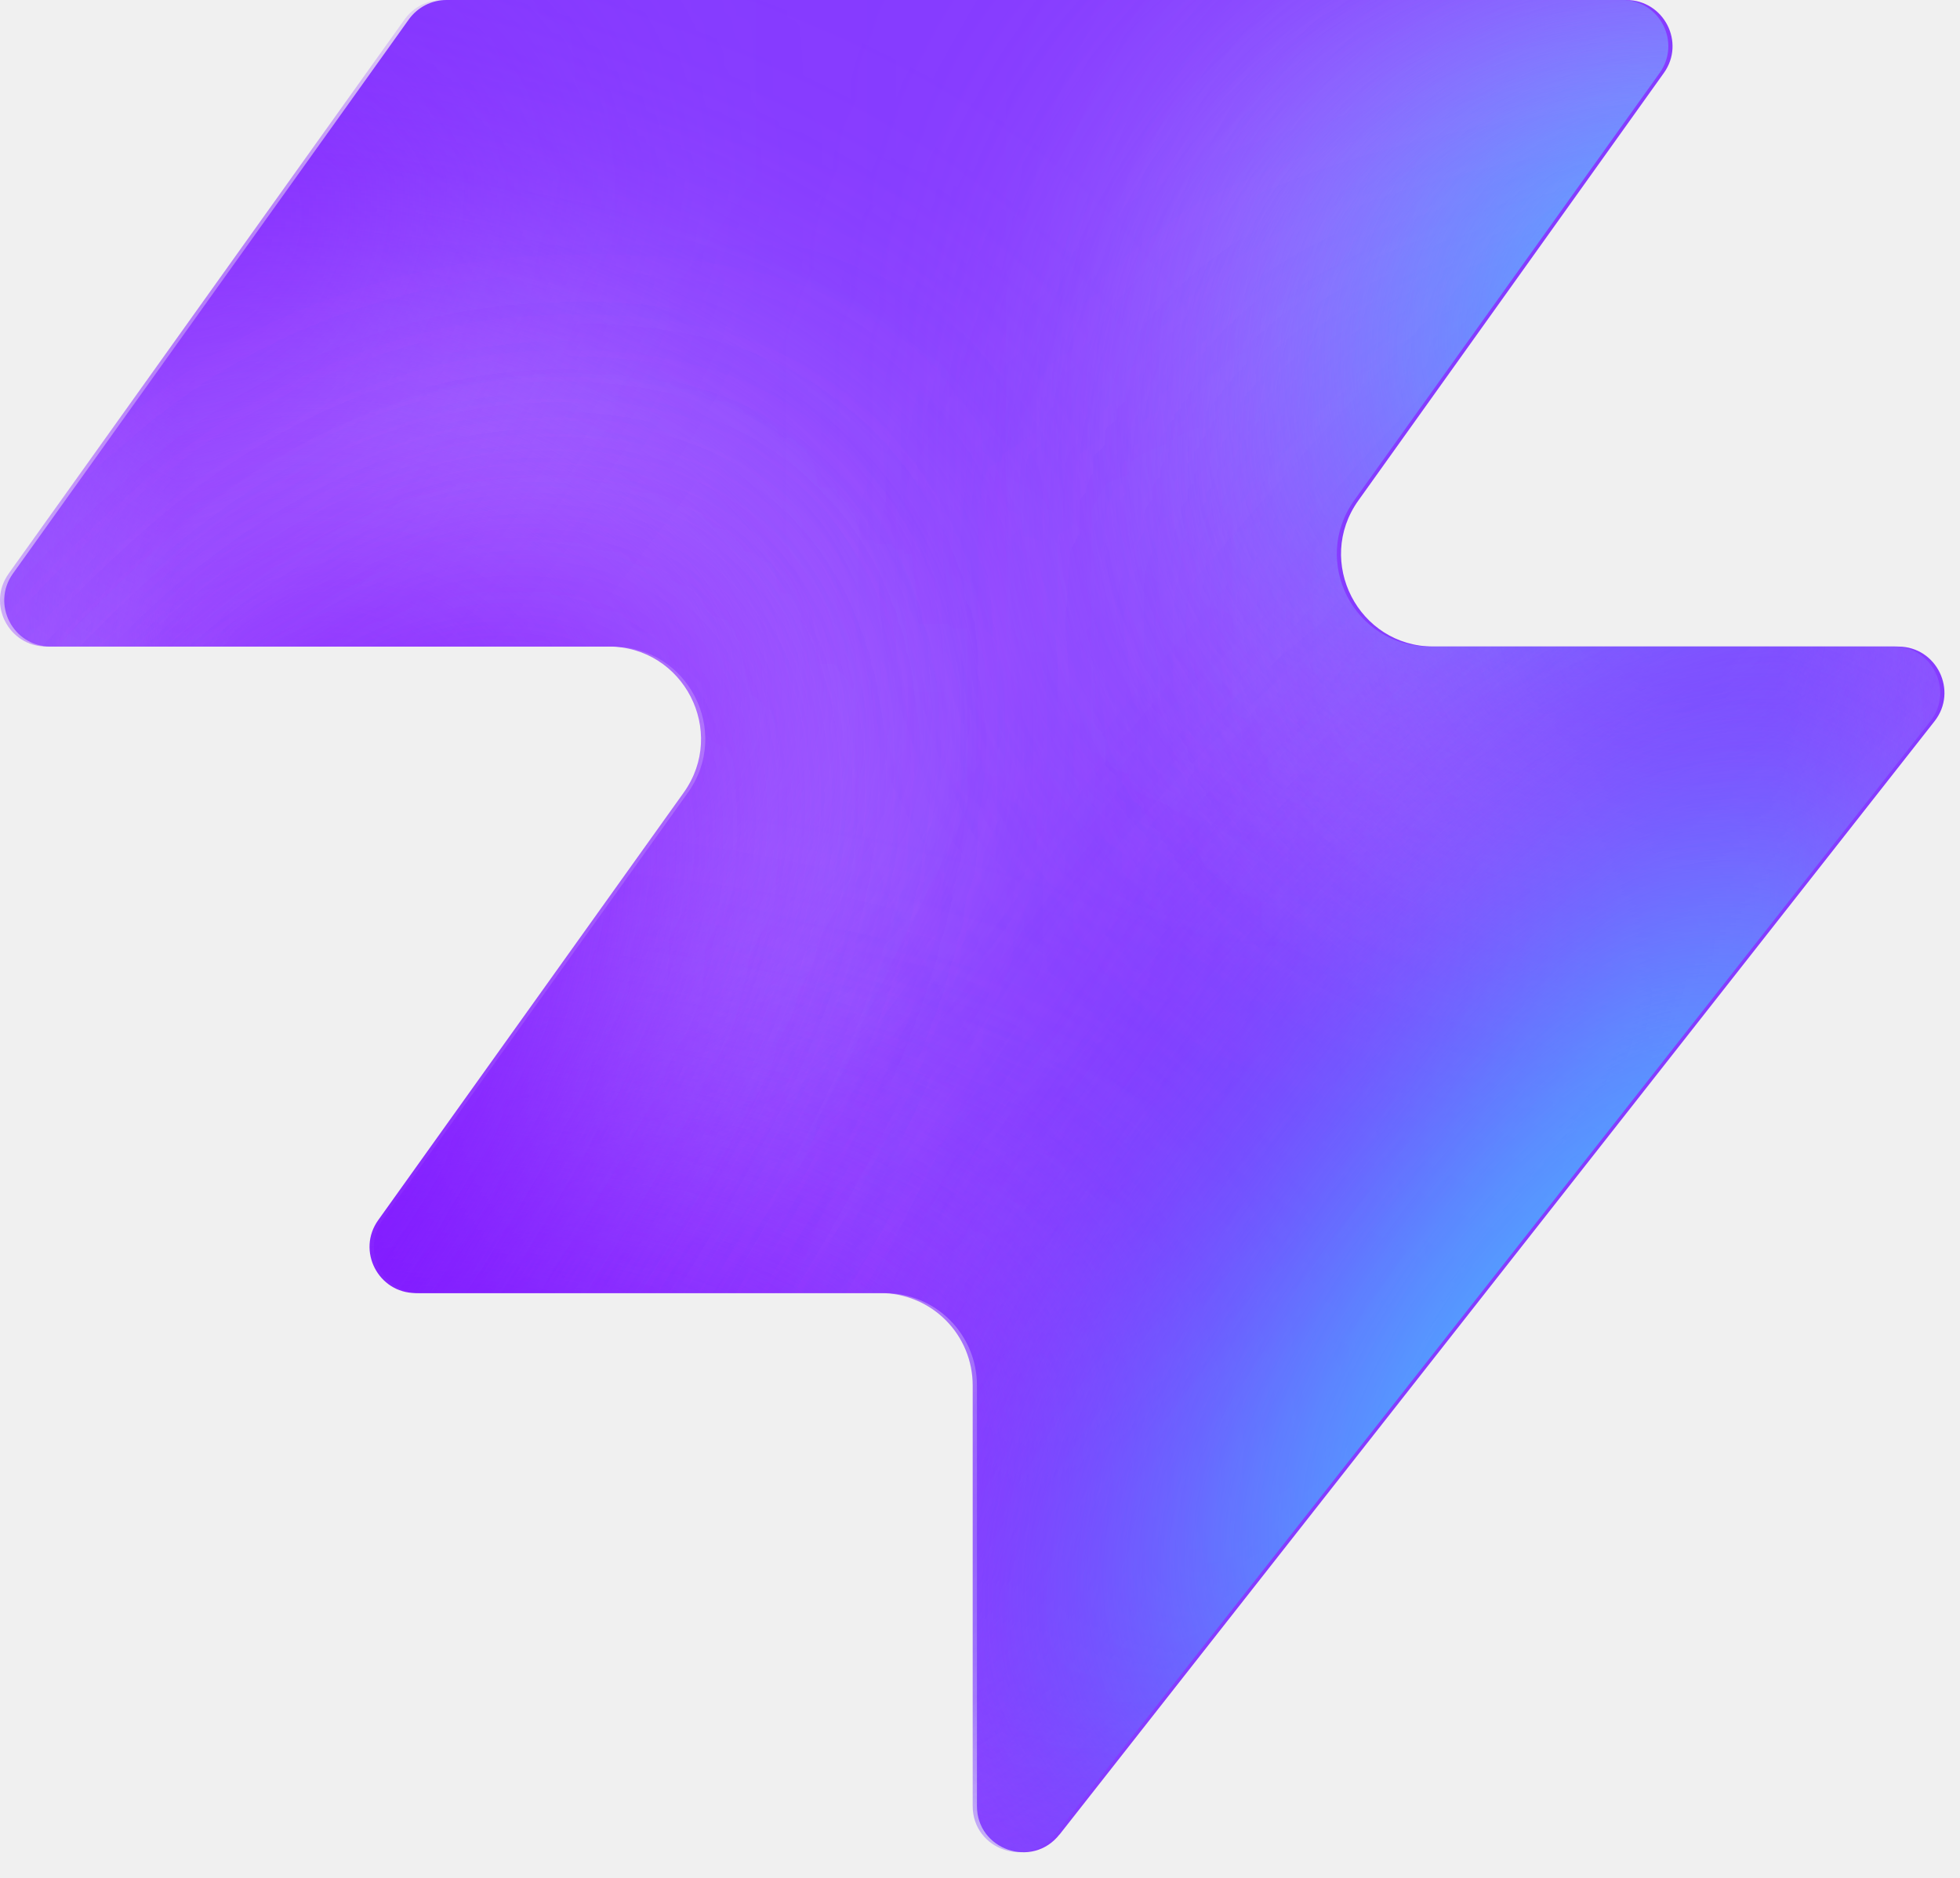
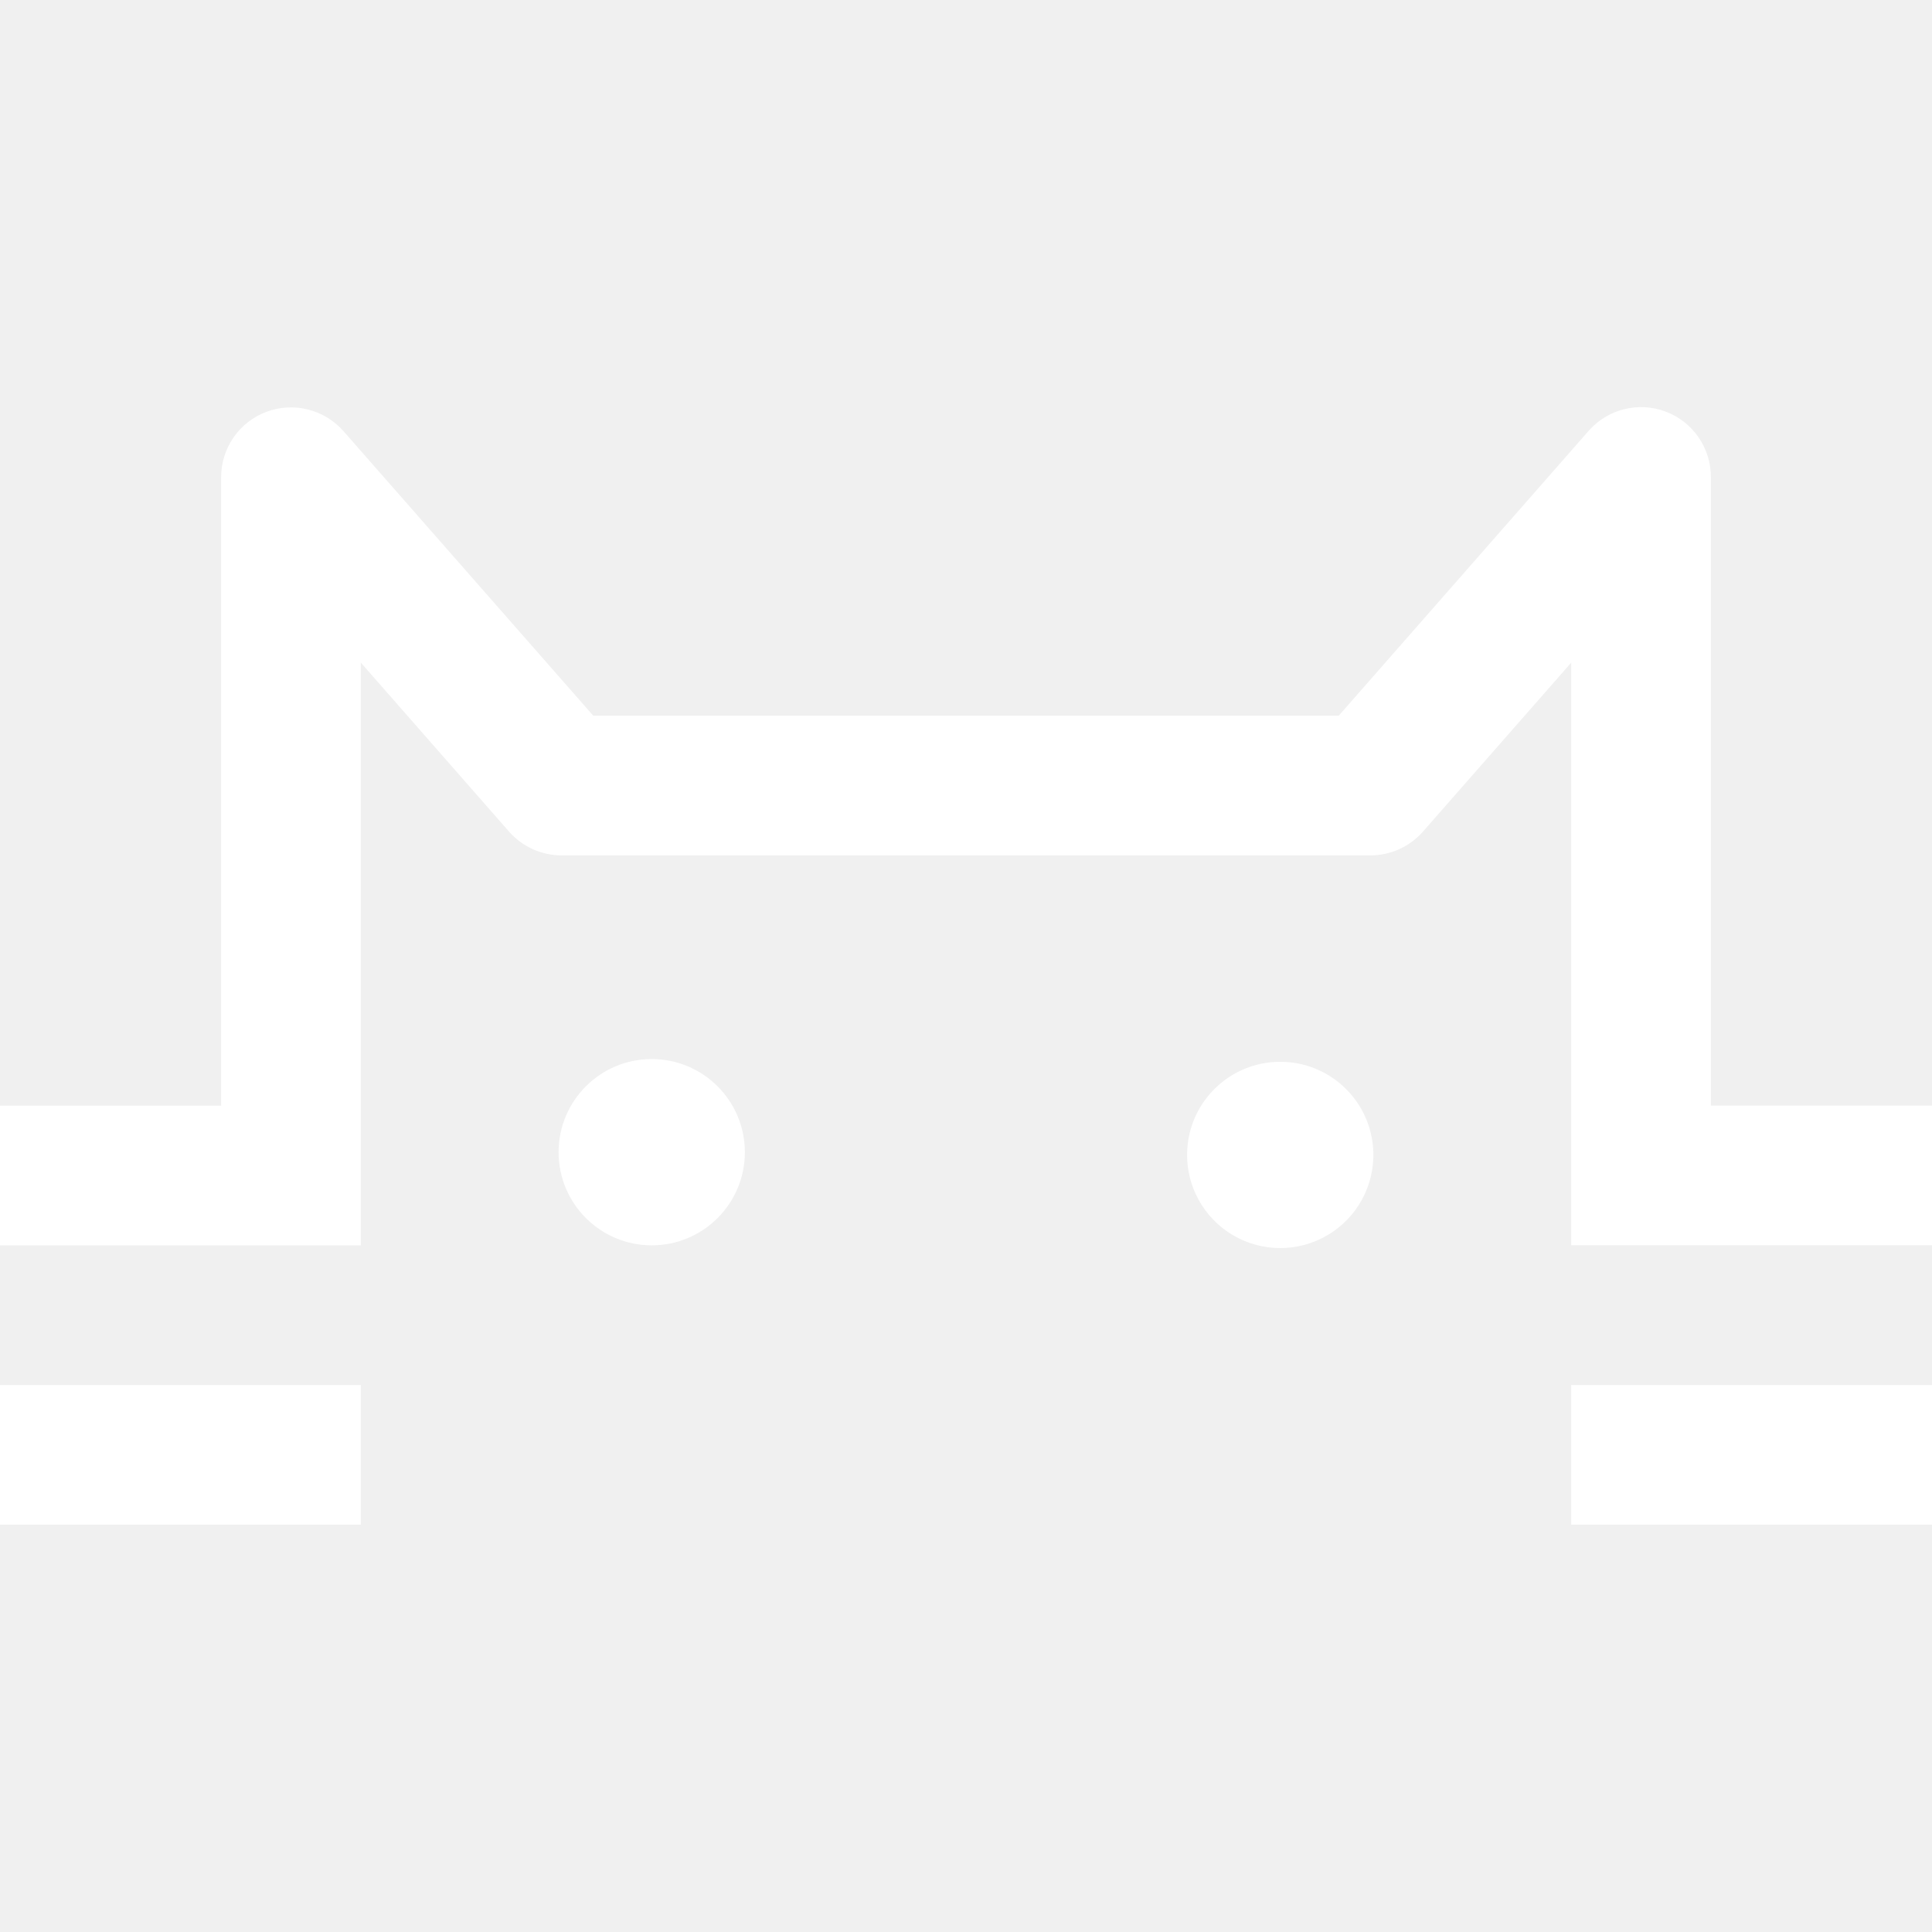
- <svg xmlns="http://www.w3.org/2000/svg" width="48" height="46" fill="none" viewBox="0 0 48 46">
-   <path fill="#863bff" d="M25.946 44.938c-.664.845-2.021.375-2.021-.698V33.937a2.26 2.26 0 0 0-2.262-2.262H10.287c-.92 0-1.456-1.04-.92-1.788l7.48-10.471c1.07-1.497 0-3.578-1.842-3.578H1.237c-.92 0-1.456-1.04-.92-1.788L10.013.474c.214-.297.556-.474.92-.474h28.894c.92 0 1.456 1.04.92 1.788l-7.48 10.471c-1.07 1.498 0 3.579 1.842 3.579h11.377c.943 0 1.473 1.088.89 1.83L25.947 44.94z" style="fill:#863bff;fill:color(display-p3 .525 .23 1);fill-opacity:1" />
-   <mask id="a" width="48" height="46" x="0" y="0" maskUnits="userSpaceOnUse" style="mask-type:alpha">
-     <path fill="#000" d="M25.842 44.938c-.664.844-2.021.375-2.021-.698V33.937a2.26 2.26 0 0 0-2.262-2.262H10.183c-.92 0-1.456-1.04-.92-1.788l7.48-10.471c1.07-1.498 0-3.579-1.842-3.579H1.133c-.92 0-1.456-1.04-.92-1.787L9.91.473c.214-.297.556-.474.92-.474h28.894c.92 0 1.456 1.04.92 1.788l-7.48 10.471c-1.07 1.498 0 3.578 1.842 3.578h11.377c.943 0 1.473 1.088.89 1.832L25.843 44.94z" style="fill:#000;fill-opacity:1" />
-   </mask>
-   <g mask="url(#a)">
-     <g filter="url(#b)">
-       <ellipse cx="5.508" cy="14.704" fill="#ede6ff" rx="5.508" ry="14.704" style="fill:#ede6ff;fill:color(display-p3 .927 .903 1);fill-opacity:1" transform="matrix(.00324 1 1 -.00324 -4.47 31.516)" />
-     </g>
-     <g filter="url(#c)">
-       <ellipse cx="10.399" cy="29.851" fill="#ede6ff" rx="10.399" ry="29.851" style="fill:#ede6ff;fill:color(display-p3 .927 .903 1);fill-opacity:1" transform="matrix(.00324 1 1 -.00324 -39.328 7.883)" />
-     </g>
-     <g filter="url(#d)">
-       <ellipse cx="5.508" cy="30.487" fill="#7e14ff" rx="5.508" ry="30.487" style="fill:#7e14ff;fill:color(display-p3 .492 .077 1);fill-opacity:1" transform="rotate(89.814 -25.913 -14.639)scale(1 -1)" />
-     </g>
-     <g filter="url(#e)">
-       <ellipse cx="5.508" cy="30.599" fill="#7e14ff" rx="5.508" ry="30.599" style="fill:#7e14ff;fill:color(display-p3 .492 .077 1);fill-opacity:1" transform="rotate(89.814 -32.644 -3.334)scale(1 -1)" />
-     </g>
-     <g filter="url(#f)">
-       <ellipse cx="5.508" cy="30.599" fill="#7e14ff" rx="5.508" ry="30.599" style="fill:#7e14ff;fill:color(display-p3 .492 .077 1);fill-opacity:1" transform="matrix(.00324 1 1 -.00324 -34.34 30.47)" />
-     </g>
-     <g filter="url(#g)">
-       <ellipse cx="14.072" cy="22.078" fill="#ede6ff" rx="14.072" ry="22.078" style="fill:#ede6ff;fill:color(display-p3 .927 .903 1);fill-opacity:1" transform="rotate(93.35 24.506 48.493)scale(-1 1)" />
-     </g>
-     <g filter="url(#h)">
-       <ellipse cx="3.47" cy="21.501" fill="#7e14ff" rx="3.47" ry="21.501" style="fill:#7e14ff;fill:color(display-p3 .492 .077 1);fill-opacity:1" transform="rotate(89.009 28.708 47.59)scale(-1 1)" />
-     </g>
-     <g filter="url(#i)">
-       <ellipse cx="3.47" cy="21.501" fill="#7e14ff" rx="3.47" ry="21.501" style="fill:#7e14ff;fill:color(display-p3 .492 .077 1);fill-opacity:1" transform="rotate(89.009 28.708 47.59)scale(-1 1)" />
-     </g>
-     <g filter="url(#j)">
-       <ellipse cx=".387" cy="8.972" fill="#7e14ff" rx="4.407" ry="29.108" style="fill:#7e14ff;fill:color(display-p3 .492 .077 1);fill-opacity:1" transform="rotate(39.51 .387 8.972)" />
-     </g>
-     <g filter="url(#k)">
-       <ellipse cx="47.523" cy="-6.092" fill="#7e14ff" rx="4.407" ry="29.108" style="fill:#7e14ff;fill:color(display-p3 .492 .077 1);fill-opacity:1" transform="rotate(37.892 47.523 -6.092)" />
-     </g>
-     <g filter="url(#l)">
-       <ellipse cx="41.412" cy="6.333" fill="#47bfff" rx="5.971" ry="9.665" style="fill:#47bfff;fill:color(display-p3 .28 .748 1);fill-opacity:1" transform="rotate(37.892 41.412 6.333)" />
-     </g>
-     <g filter="url(#m)">
-       <ellipse cx="-1.879" cy="38.332" fill="#7e14ff" rx="4.407" ry="29.108" style="fill:#7e14ff;fill:color(display-p3 .492 .077 1);fill-opacity:1" transform="rotate(37.892 -1.88 38.332)" />
-     </g>
-     <g filter="url(#n)">
-       <ellipse cx="-1.879" cy="38.332" fill="#7e14ff" rx="4.407" ry="29.108" style="fill:#7e14ff;fill:color(display-p3 .492 .077 1);fill-opacity:1" transform="rotate(37.892 -1.88 38.332)" />
-     </g>
-     <g filter="url(#o)">
-       <ellipse cx="35.651" cy="29.907" fill="#7e14ff" rx="4.407" ry="29.108" style="fill:#7e14ff;fill:color(display-p3 .492 .077 1);fill-opacity:1" transform="rotate(37.892 35.651 29.907)" />
-     </g>
-     <g filter="url(#p)">
-       <ellipse cx="38.418" cy="32.4" fill="#47bfff" rx="5.971" ry="15.297" style="fill:#47bfff;fill:color(display-p3 .28 .748 1);fill-opacity:1" transform="rotate(37.892 38.418 32.4)" />
-     </g>
-   </g>
-   <defs>
-     <filter id="b" width="60.045" height="41.654" x="-19.77" y="16.149" color-interpolation-filters="sRGB" filterUnits="userSpaceOnUse">
-       <feFlood flood-opacity="0" result="BackgroundImageFix" />
-       <feBlend in="SourceGraphic" in2="BackgroundImageFix" result="shape" />
-       <feGaussianBlur result="effect1_foregroundBlur_2002_17158" stdDeviation="7.659" />
-     </filter>
-     <filter id="c" width="90.34" height="51.437" x="-54.613" y="-7.533" color-interpolation-filters="sRGB" filterUnits="userSpaceOnUse">
-       <feFlood flood-opacity="0" result="BackgroundImageFix" />
-       <feBlend in="SourceGraphic" in2="BackgroundImageFix" result="shape" />
-       <feGaussianBlur result="effect1_foregroundBlur_2002_17158" stdDeviation="7.659" />
-     </filter>
-     <filter id="d" width="79.355" height="29.4" x="-49.64" y="2.03" color-interpolation-filters="sRGB" filterUnits="userSpaceOnUse">
-       <feFlood flood-opacity="0" result="BackgroundImageFix" />
-       <feBlend in="SourceGraphic" in2="BackgroundImageFix" result="shape" />
-       <feGaussianBlur result="effect1_foregroundBlur_2002_17158" stdDeviation="4.596" />
-     </filter>
-     <filter id="e" width="79.579" height="29.4" x="-45.045" y="20.029" color-interpolation-filters="sRGB" filterUnits="userSpaceOnUse">
-       <feFlood flood-opacity="0" result="BackgroundImageFix" />
-       <feBlend in="SourceGraphic" in2="BackgroundImageFix" result="shape" />
-       <feGaussianBlur result="effect1_foregroundBlur_2002_17158" stdDeviation="4.596" />
-     </filter>
-     <filter id="f" width="79.579" height="29.4" x="-43.513" y="21.178" color-interpolation-filters="sRGB" filterUnits="userSpaceOnUse">
-       <feFlood flood-opacity="0" result="BackgroundImageFix" />
-       <feBlend in="SourceGraphic" in2="BackgroundImageFix" result="shape" />
-       <feGaussianBlur result="effect1_foregroundBlur_2002_17158" stdDeviation="4.596" />
-     </filter>
-     <filter id="g" width="74.749" height="58.852" x="15.756" y="-17.901" color-interpolation-filters="sRGB" filterUnits="userSpaceOnUse">
-       <feFlood flood-opacity="0" result="BackgroundImageFix" />
-       <feBlend in="SourceGraphic" in2="BackgroundImageFix" result="shape" />
-       <feGaussianBlur result="effect1_foregroundBlur_2002_17158" stdDeviation="7.659" />
-     </filter>
-     <filter id="h" width="61.377" height="25.362" x="23.548" y="2.284" color-interpolation-filters="sRGB" filterUnits="userSpaceOnUse">
-       <feFlood flood-opacity="0" result="BackgroundImageFix" />
-       <feBlend in="SourceGraphic" in2="BackgroundImageFix" result="shape" />
-       <feGaussianBlur result="effect1_foregroundBlur_2002_17158" stdDeviation="4.596" />
-     </filter>
-     <filter id="i" width="61.377" height="25.362" x="23.548" y="2.284" color-interpolation-filters="sRGB" filterUnits="userSpaceOnUse">
-       <feFlood flood-opacity="0" result="BackgroundImageFix" />
-       <feBlend in="SourceGraphic" in2="BackgroundImageFix" result="shape" />
-       <feGaussianBlur result="effect1_foregroundBlur_2002_17158" stdDeviation="4.596" />
-     </filter>
-     <filter id="j" width="56.045" height="63.649" x="-27.636" y="-22.853" color-interpolation-filters="sRGB" filterUnits="userSpaceOnUse">
-       <feFlood flood-opacity="0" result="BackgroundImageFix" />
-       <feBlend in="SourceGraphic" in2="BackgroundImageFix" result="shape" />
-       <feGaussianBlur result="effect1_foregroundBlur_2002_17158" stdDeviation="4.596" />
-     </filter>
-     <filter id="k" width="54.814" height="64.646" x="20.116" y="-38.415" color-interpolation-filters="sRGB" filterUnits="userSpaceOnUse">
-       <feFlood flood-opacity="0" result="BackgroundImageFix" />
-       <feBlend in="SourceGraphic" in2="BackgroundImageFix" result="shape" />
-       <feGaussianBlur result="effect1_foregroundBlur_2002_17158" stdDeviation="4.596" />
-     </filter>
-     <filter id="l" width="33.541" height="35.313" x="24.641" y="-11.323" color-interpolation-filters="sRGB" filterUnits="userSpaceOnUse">
-       <feFlood flood-opacity="0" result="BackgroundImageFix" />
-       <feBlend in="SourceGraphic" in2="BackgroundImageFix" result="shape" />
-       <feGaussianBlur result="effect1_foregroundBlur_2002_17158" stdDeviation="4.596" />
-     </filter>
-     <filter id="m" width="54.814" height="64.646" x="-29.286" y="6.009" color-interpolation-filters="sRGB" filterUnits="userSpaceOnUse">
-       <feFlood flood-opacity="0" result="BackgroundImageFix" />
-       <feBlend in="SourceGraphic" in2="BackgroundImageFix" result="shape" />
-       <feGaussianBlur result="effect1_foregroundBlur_2002_17158" stdDeviation="4.596" />
-     </filter>
-     <filter id="n" width="54.814" height="64.646" x="-29.286" y="6.009" color-interpolation-filters="sRGB" filterUnits="userSpaceOnUse">
-       <feFlood flood-opacity="0" result="BackgroundImageFix" />
-       <feBlend in="SourceGraphic" in2="BackgroundImageFix" result="shape" />
-       <feGaussianBlur result="effect1_foregroundBlur_2002_17158" stdDeviation="4.596" />
-     </filter>
-     <filter id="o" width="54.814" height="64.646" x="8.244" y="-2.416" color-interpolation-filters="sRGB" filterUnits="userSpaceOnUse">
-       <feFlood flood-opacity="0" result="BackgroundImageFix" />
-       <feBlend in="SourceGraphic" in2="BackgroundImageFix" result="shape" />
-       <feGaussianBlur result="effect1_foregroundBlur_2002_17158" stdDeviation="4.596" />
-     </filter>
-     <filter id="p" width="39.409" height="43.623" x="18.713" y="10.588" color-interpolation-filters="sRGB" filterUnits="userSpaceOnUse">
-       <feFlood flood-opacity="0" result="BackgroundImageFix" />
-       <feBlend in="SourceGraphic" in2="BackgroundImageFix" result="shape" />
-       <feGaussianBlur result="effect1_foregroundBlur_2002_17158" stdDeviation="4.596" />
-     </filter>
-   </defs>
+ <svg xmlns="http://www.w3.org/2000/svg" role="img" viewBox="0 0 24 24">
+   <path fill="#FFFFFF" d="M3.309 5.116a.87.87 0 0 1 .958.24L7.369 8.89h9.262l3.102-3.536a.867.867 0 0 1 1.52.573v7.807H24v1.735h-4.482V8.232l-1.842 2.099a.87.87 0 0 1-.652.295H6.976a.87.87 0 0 1-.652-.295l-1.842-2.1v7.239H0v-1.735h2.747V5.928c0-.362.224-.685.562-.812m16.209 12.089H24v1.735h-4.482zM0 17.205h4.482v1.735H0zm9.253-2.892a1.157 1.157 0 1 1-2.314 0 1.157 1.157 0 0 1 2.314 0m7.807 0a1.157 1.157 0 1 1-2.313 0 1.157 1.157 0 0 1 2.313 0" />
</svg>
